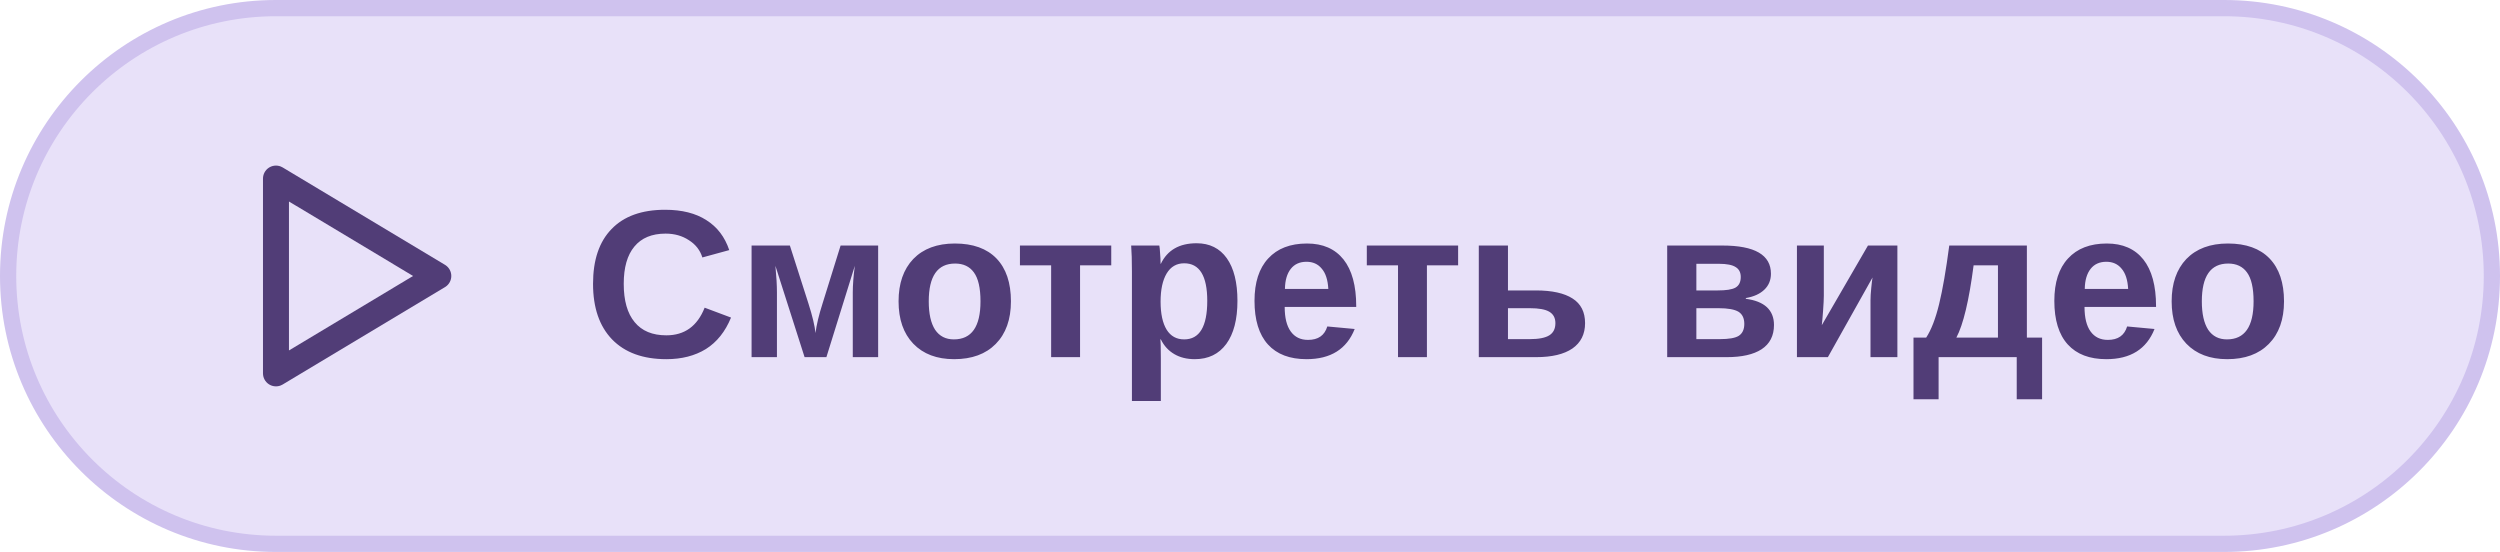
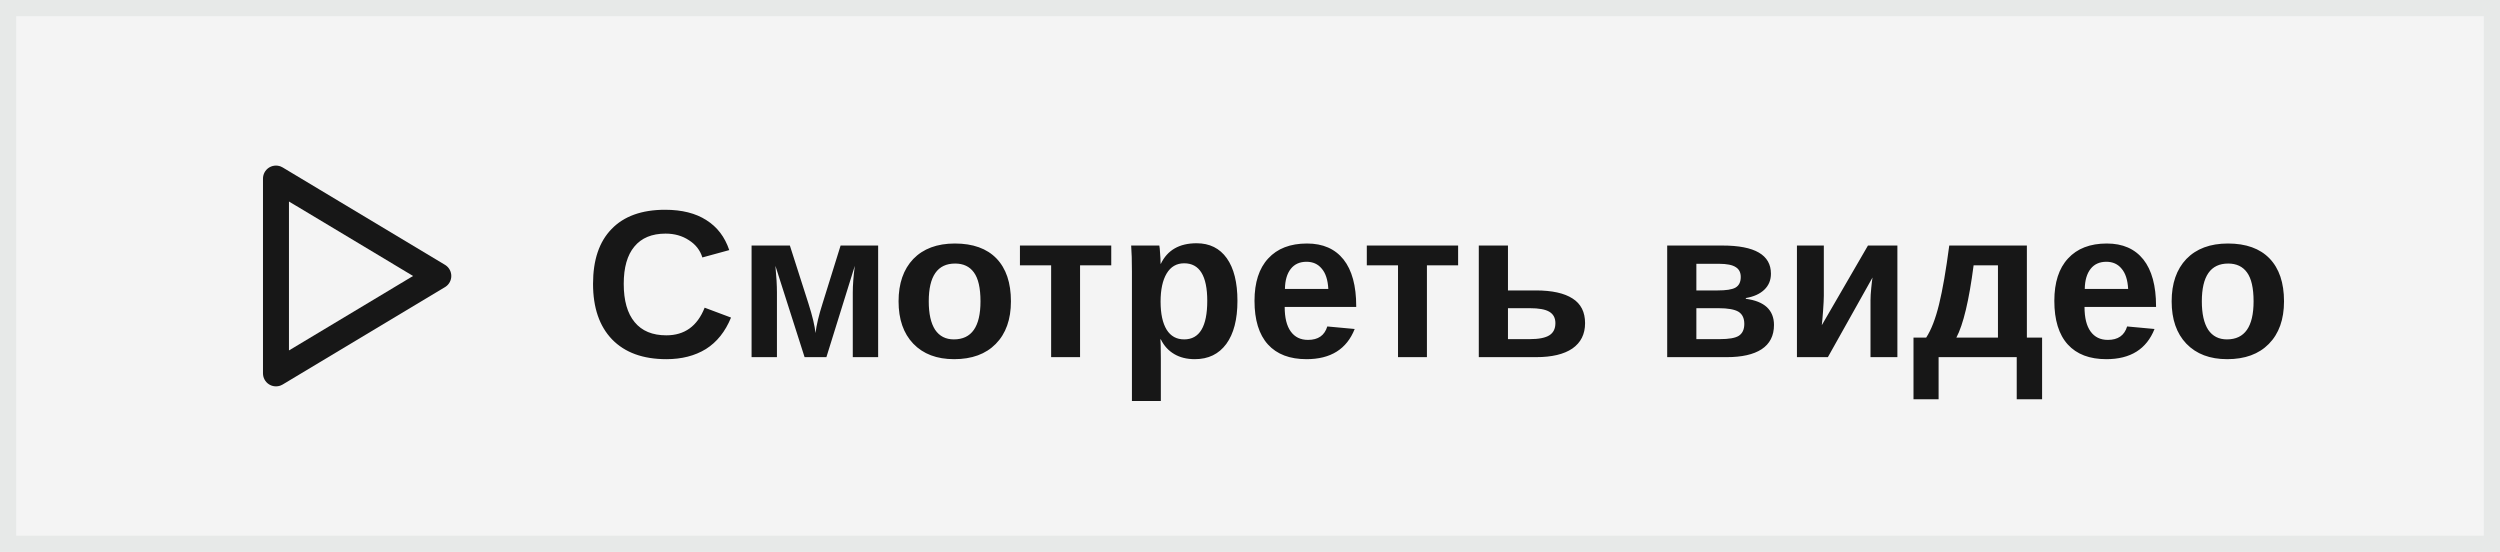
<svg xmlns="http://www.w3.org/2000/svg" width="154" height="34" viewBox="0 0 154 34" role="img" aria-label="Смотреть видео">
-   <rect x=".5" y=".5" width="153" height="33" rx="16.5" fill="#E8E1F9" stroke="#CFC2EE" />
-   <g transform="translate(6 3)" fill="none" stroke="#513D77" stroke-width="1.6" stroke-linecap="round" stroke-linejoin="round">
+   <rect x=".5" y=".5" width="153" height="33" fill="#F4F4F4" stroke="#E7E9E8" />
+   <g transform="translate(6 3)" fill="none" stroke="#171717" stroke-width="1.6" stroke-linecap="round" stroke-linejoin="round">
    <path d="m11 8 10 6-10 6z" />
  </g>
-   <text x="36" y="22" fill="#513D77" font-family="Arial, sans-serif" font-size="13" font-weight="600">Смотреть видео</text>
+   <text x="36" y="22" fill="#171717" font-family="Arial, sans-serif" font-size="13" font-weight="600">Смотреть видео</text>
</svg>
